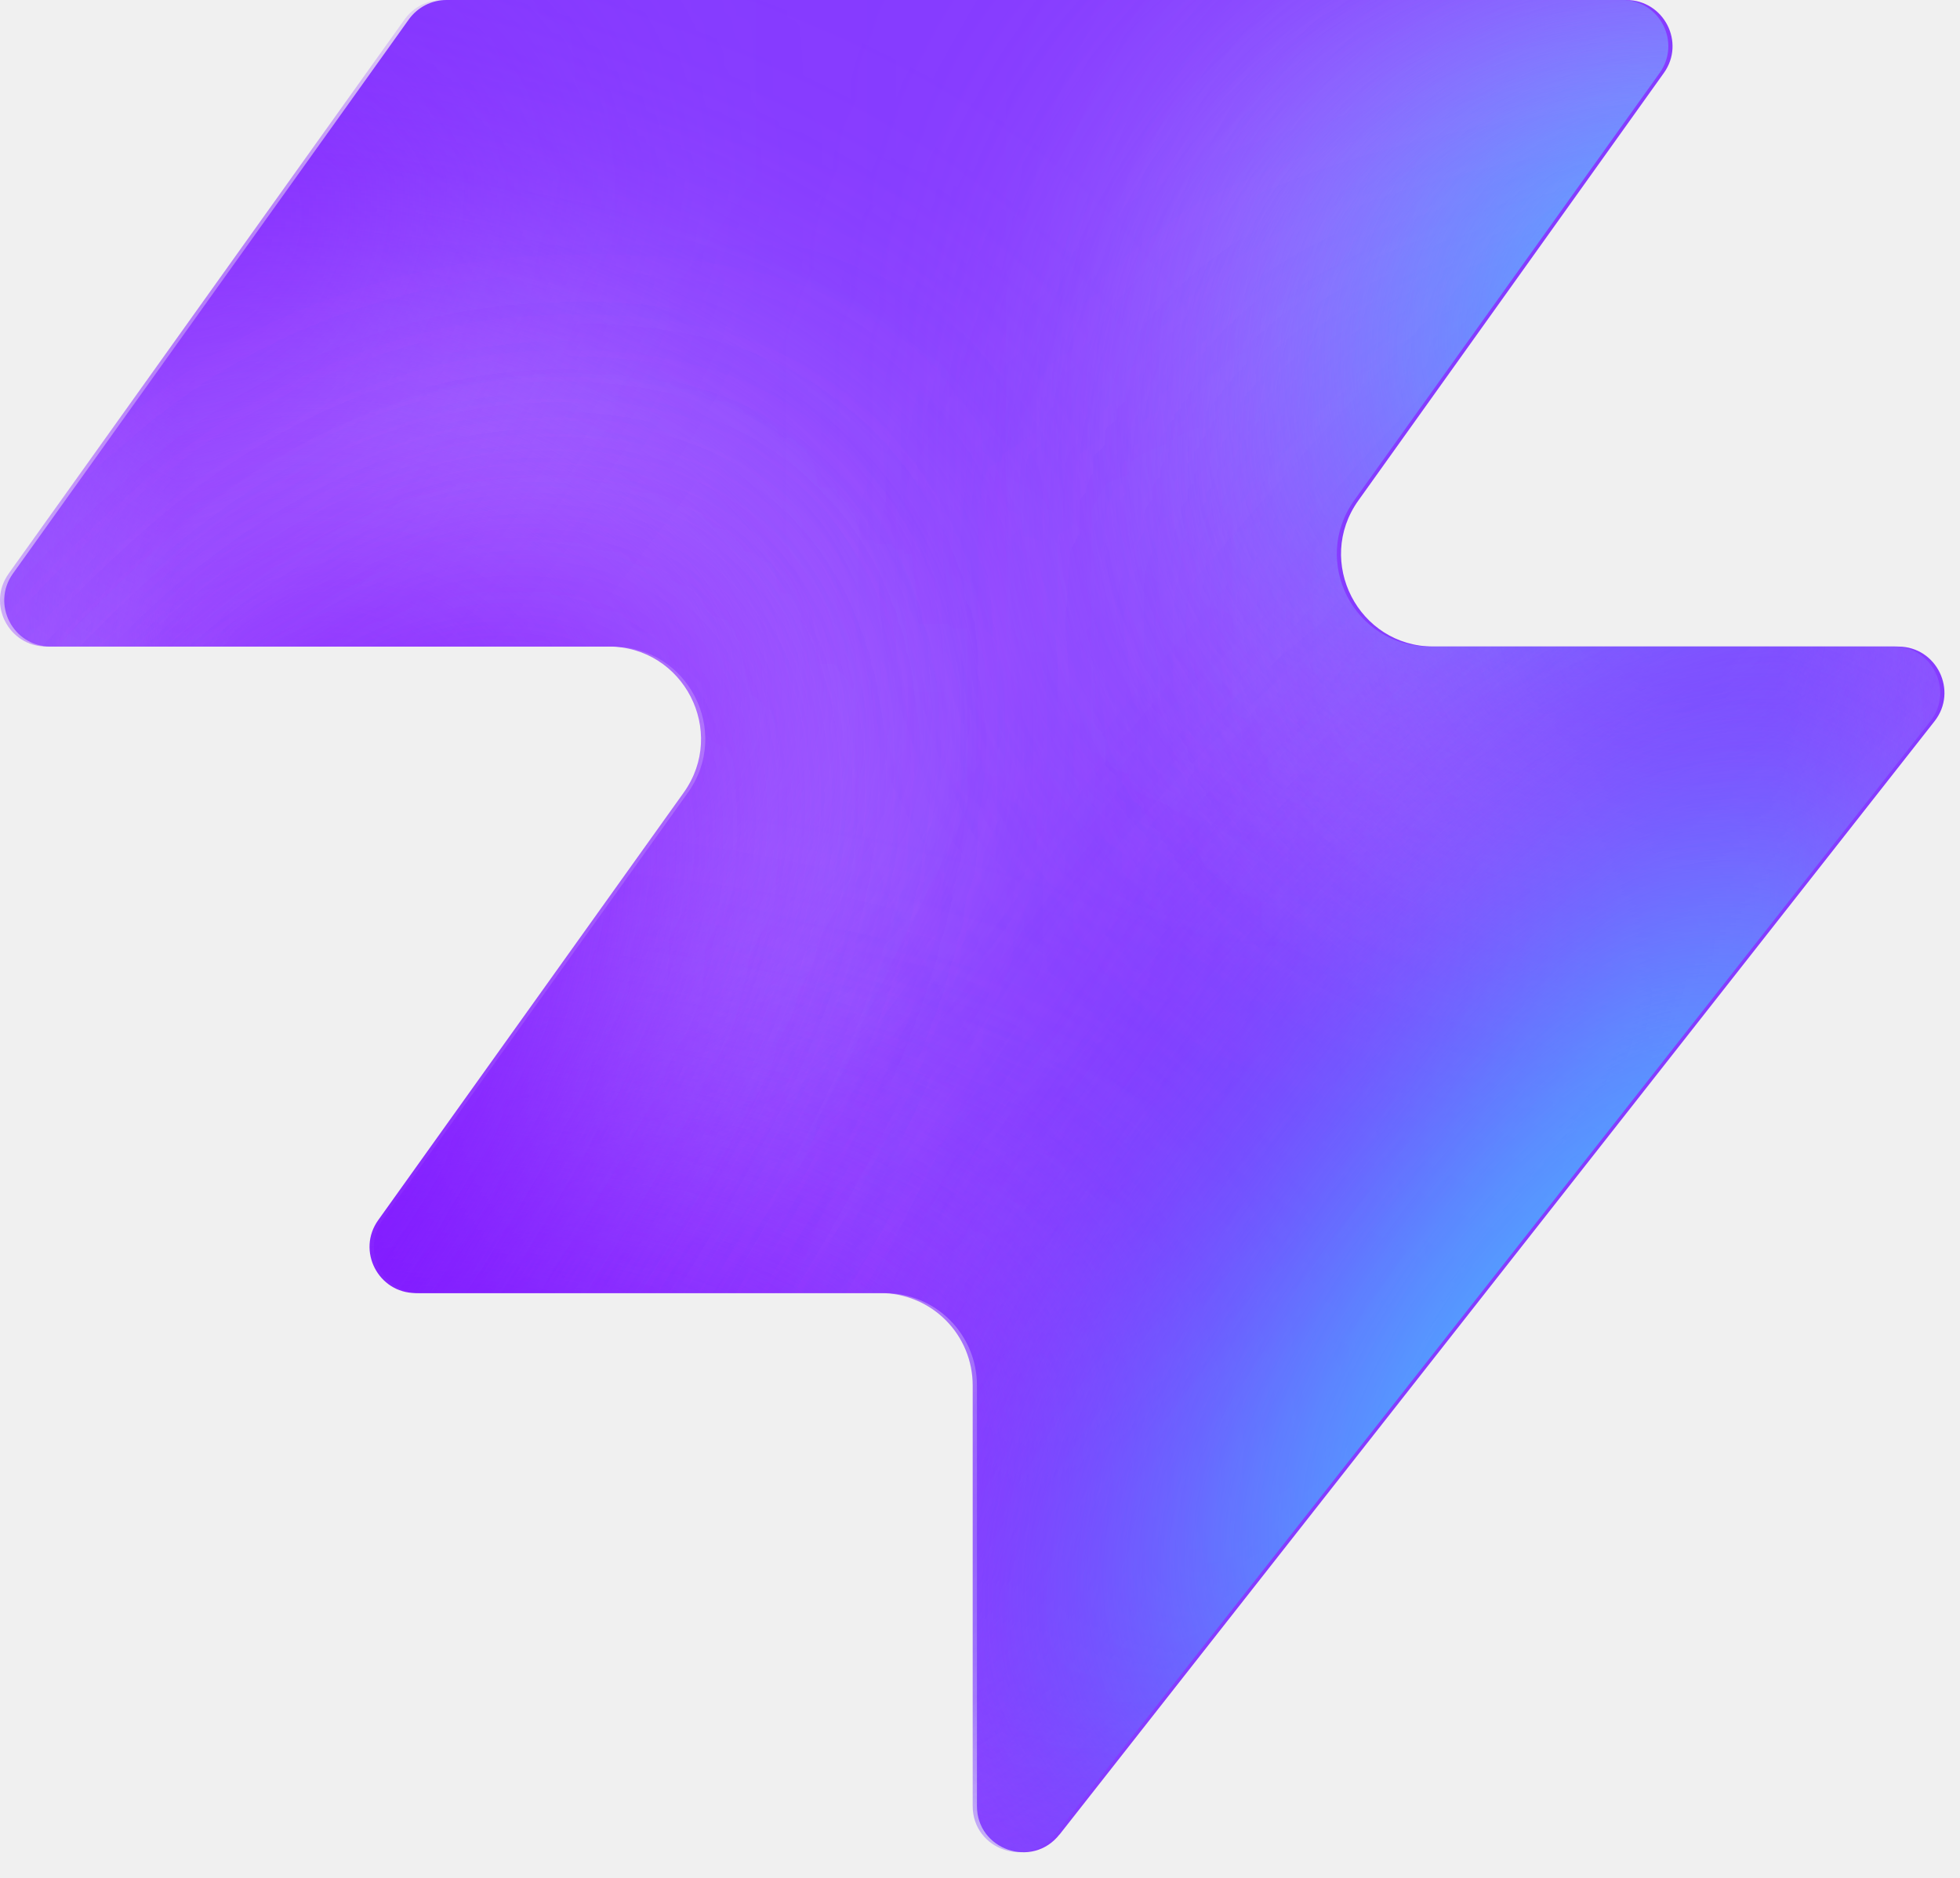
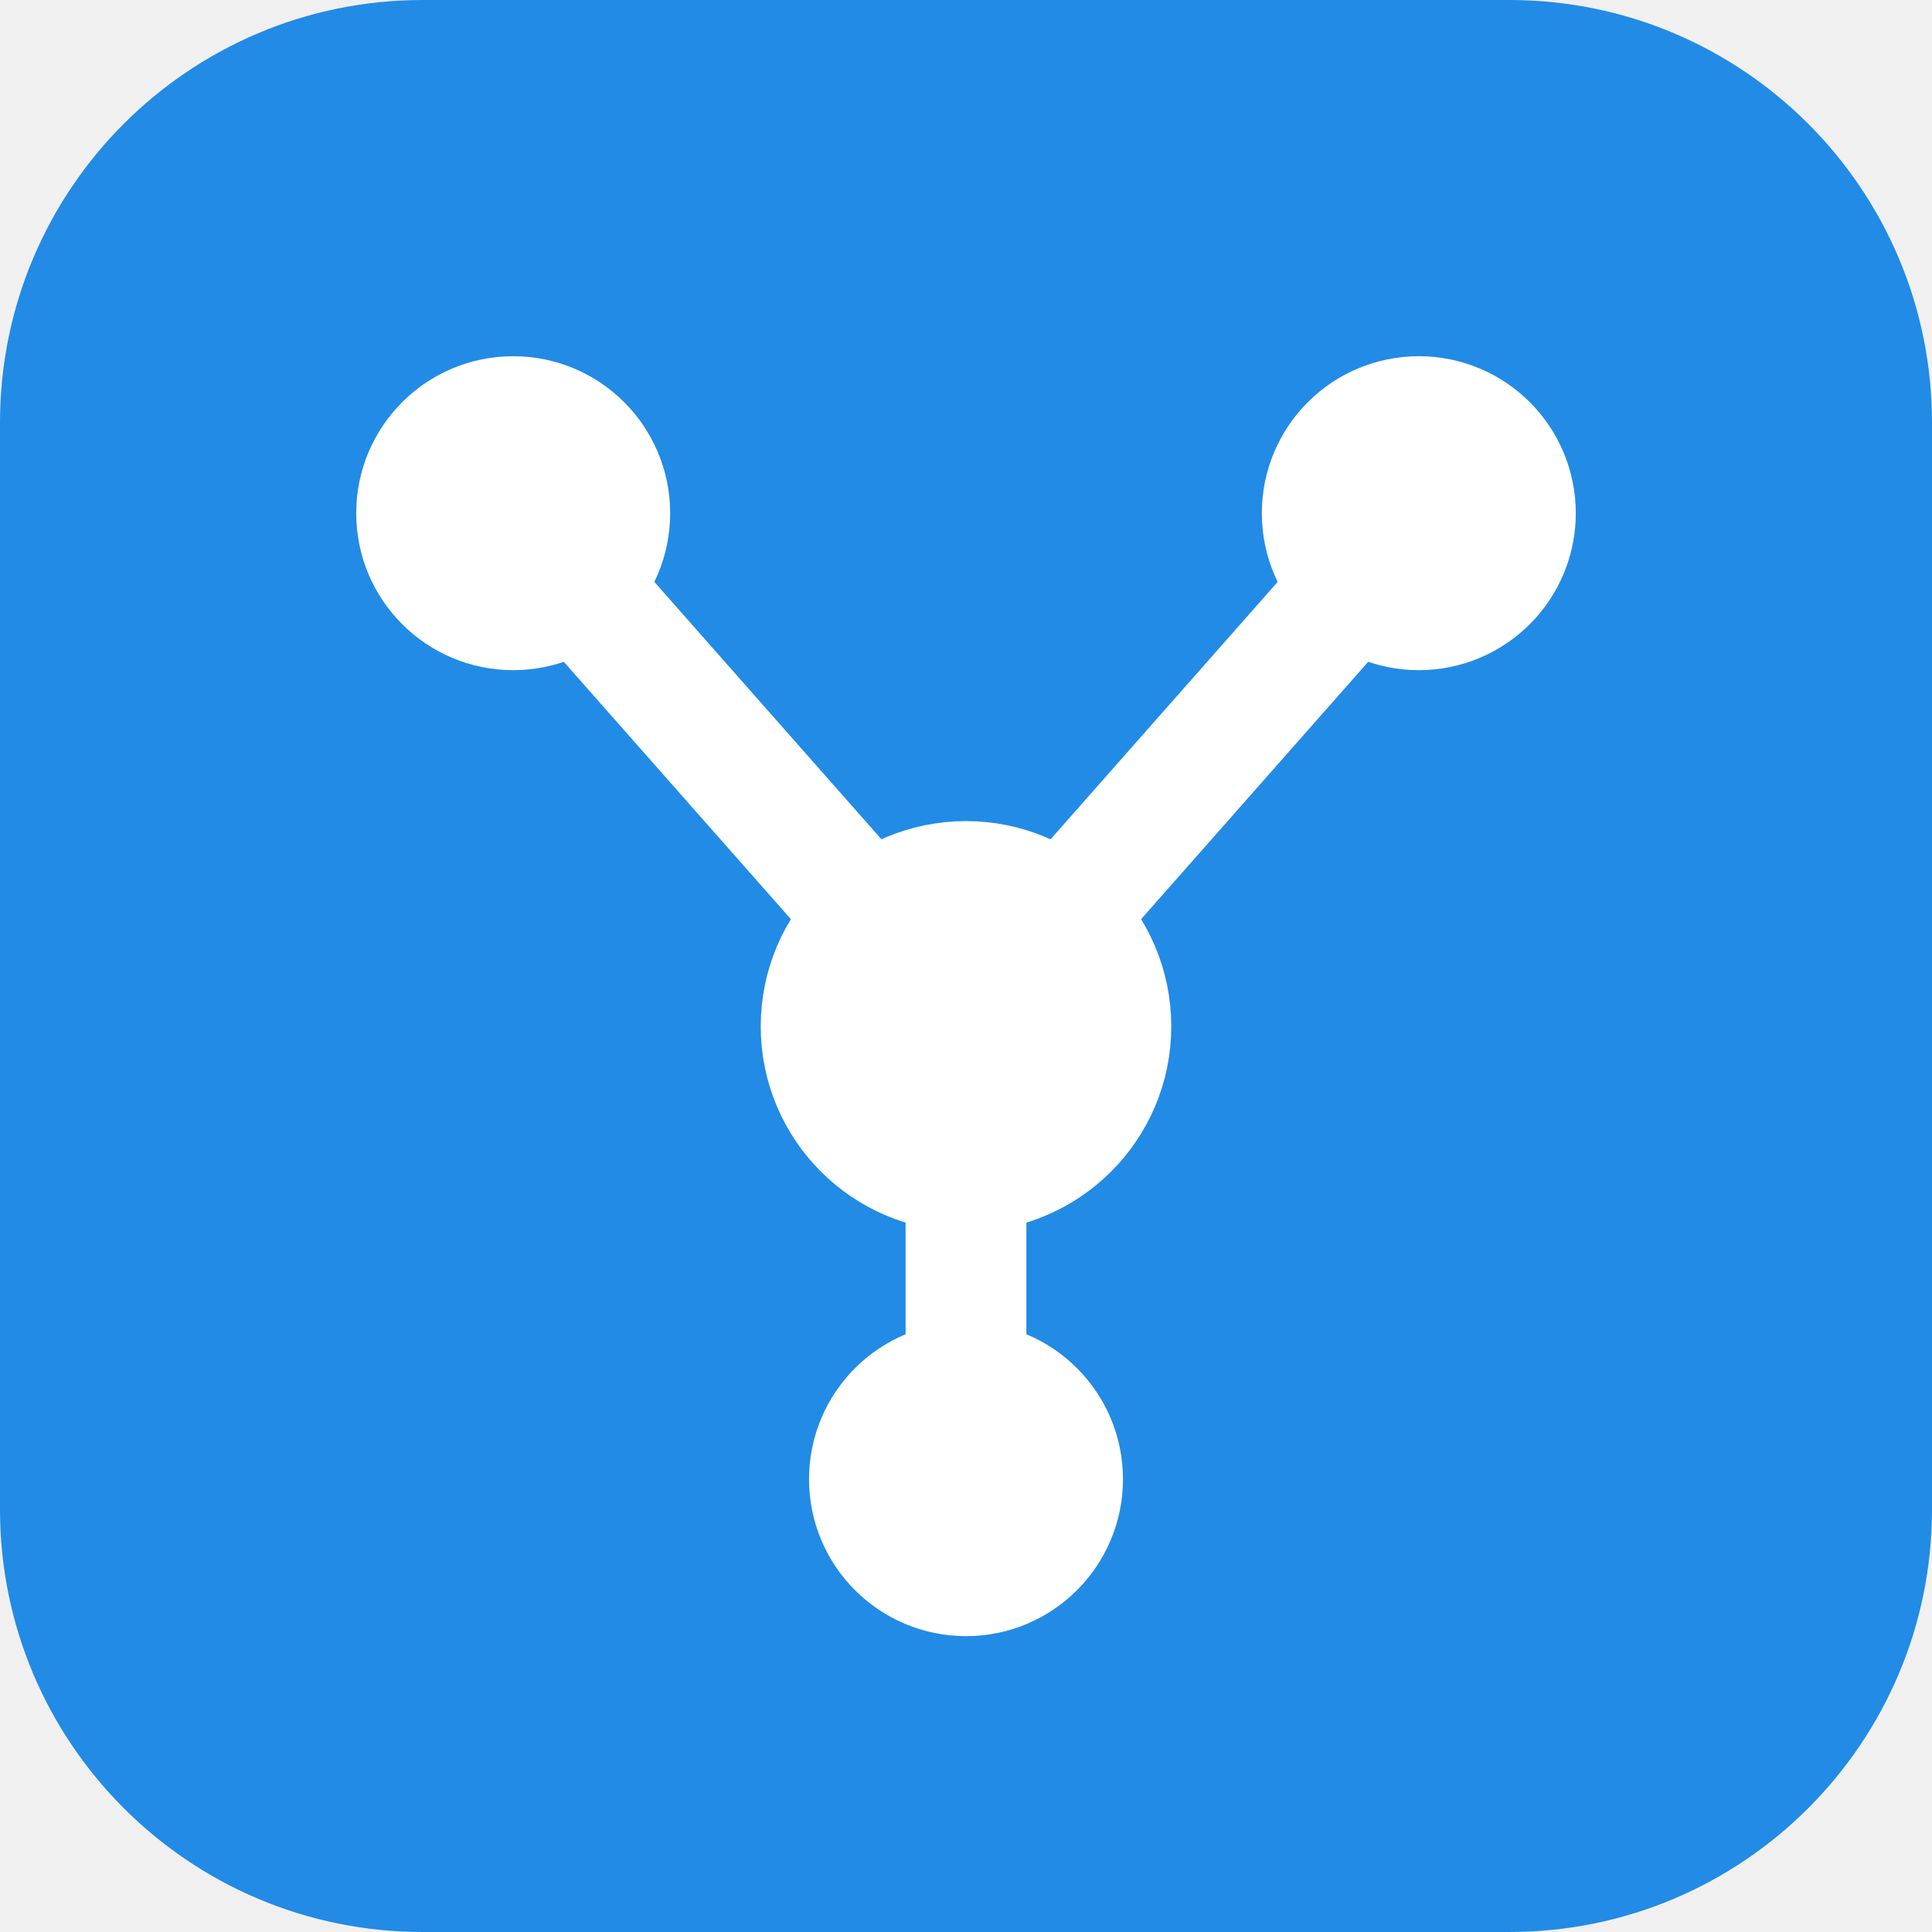
- <svg xmlns="http://www.w3.org/2000/svg" width="48" height="46" fill="none" viewBox="0 0 48 46">
-   <path fill="#863bff" d="M25.946 44.938c-.664.845-2.021.375-2.021-.698V33.937a2.26 2.26 0 0 0-2.262-2.262H10.287c-.92 0-1.456-1.04-.92-1.788l7.48-10.471c1.07-1.497 0-3.578-1.842-3.578H1.237c-.92 0-1.456-1.04-.92-1.788L10.013.474c.214-.297.556-.474.92-.474h28.894c.92 0 1.456 1.04.92 1.788l-7.48 10.471c-1.07 1.498 0 3.579 1.842 3.579h11.377c.943 0 1.473 1.088.89 1.83L25.947 44.94z" style="fill:#863bff;fill:color(display-p3 .525 .23 1);fill-opacity:1" />
-   <mask id="a" width="48" height="46" x="0" y="0" maskUnits="userSpaceOnUse" style="mask-type:alpha">
-     <path fill="#000" d="M25.842 44.938c-.664.844-2.021.375-2.021-.698V33.937a2.26 2.26 0 0 0-2.262-2.262H10.183c-.92 0-1.456-1.04-.92-1.788l7.48-10.471c1.07-1.498 0-3.579-1.842-3.579H1.133c-.92 0-1.456-1.04-.92-1.787L9.91.473c.214-.297.556-.474.92-.474h28.894c.92 0 1.456 1.04.92 1.788l-7.48 10.471c-1.07 1.498 0 3.578 1.842 3.578h11.377c.943 0 1.473 1.088.89 1.832L25.843 44.94z" style="fill:#000;fill-opacity:1" />
-   </mask>
-   <g mask="url(#a)">
-     <g filter="url(#b)">
-       <ellipse cx="5.508" cy="14.704" fill="#ede6ff" rx="5.508" ry="14.704" style="fill:#ede6ff;fill:color(display-p3 .927 .903 1);fill-opacity:1" transform="matrix(.00324 1 1 -.00324 -4.47 31.516)" />
-     </g>
-     <g filter="url(#c)">
-       <ellipse cx="10.399" cy="29.851" fill="#ede6ff" rx="10.399" ry="29.851" style="fill:#ede6ff;fill:color(display-p3 .927 .903 1);fill-opacity:1" transform="matrix(.00324 1 1 -.00324 -39.328 7.883)" />
-     </g>
-     <g filter="url(#d)">
-       <ellipse cx="5.508" cy="30.487" fill="#7e14ff" rx="5.508" ry="30.487" style="fill:#7e14ff;fill:color(display-p3 .492 .077 1);fill-opacity:1" transform="rotate(89.814 -25.913 -14.639)scale(1 -1)" />
-     </g>
-     <g filter="url(#e)">
-       <ellipse cx="5.508" cy="30.599" fill="#7e14ff" rx="5.508" ry="30.599" style="fill:#7e14ff;fill:color(display-p3 .492 .077 1);fill-opacity:1" transform="rotate(89.814 -32.644 -3.334)scale(1 -1)" />
-     </g>
-     <g filter="url(#f)">
-       <ellipse cx="5.508" cy="30.599" fill="#7e14ff" rx="5.508" ry="30.599" style="fill:#7e14ff;fill:color(display-p3 .492 .077 1);fill-opacity:1" transform="matrix(.00324 1 1 -.00324 -34.34 30.47)" />
-     </g>
-     <g filter="url(#g)">
-       <ellipse cx="14.072" cy="22.078" fill="#ede6ff" rx="14.072" ry="22.078" style="fill:#ede6ff;fill:color(display-p3 .927 .903 1);fill-opacity:1" transform="rotate(93.35 24.506 48.493)scale(-1 1)" />
-     </g>
-     <g filter="url(#h)">
-       <ellipse cx="3.47" cy="21.501" fill="#7e14ff" rx="3.47" ry="21.501" style="fill:#7e14ff;fill:color(display-p3 .492 .077 1);fill-opacity:1" transform="rotate(89.009 28.708 47.59)scale(-1 1)" />
-     </g>
-     <g filter="url(#i)">
-       <ellipse cx="3.47" cy="21.501" fill="#7e14ff" rx="3.47" ry="21.501" style="fill:#7e14ff;fill:color(display-p3 .492 .077 1);fill-opacity:1" transform="rotate(89.009 28.708 47.59)scale(-1 1)" />
-     </g>
-     <g filter="url(#j)">
-       <ellipse cx=".387" cy="8.972" fill="#7e14ff" rx="4.407" ry="29.108" style="fill:#7e14ff;fill:color(display-p3 .492 .077 1);fill-opacity:1" transform="rotate(39.51 .387 8.972)" />
-     </g>
-     <g filter="url(#k)">
-       <ellipse cx="47.523" cy="-6.092" fill="#7e14ff" rx="4.407" ry="29.108" style="fill:#7e14ff;fill:color(display-p3 .492 .077 1);fill-opacity:1" transform="rotate(37.892 47.523 -6.092)" />
-     </g>
-     <g filter="url(#l)">
-       <ellipse cx="41.412" cy="6.333" fill="#47bfff" rx="5.971" ry="9.665" style="fill:#47bfff;fill:color(display-p3 .28 .748 1);fill-opacity:1" transform="rotate(37.892 41.412 6.333)" />
-     </g>
-     <g filter="url(#m)">
-       <ellipse cx="-1.879" cy="38.332" fill="#7e14ff" rx="4.407" ry="29.108" style="fill:#7e14ff;fill:color(display-p3 .492 .077 1);fill-opacity:1" transform="rotate(37.892 -1.88 38.332)" />
-     </g>
-     <g filter="url(#n)">
-       <ellipse cx="-1.879" cy="38.332" fill="#7e14ff" rx="4.407" ry="29.108" style="fill:#7e14ff;fill:color(display-p3 .492 .077 1);fill-opacity:1" transform="rotate(37.892 -1.88 38.332)" />
-     </g>
-     <g filter="url(#o)">
-       <ellipse cx="35.651" cy="29.907" fill="#7e14ff" rx="4.407" ry="29.108" style="fill:#7e14ff;fill:color(display-p3 .492 .077 1);fill-opacity:1" transform="rotate(37.892 35.651 29.907)" />
-     </g>
-     <g filter="url(#p)">
-       <ellipse cx="38.418" cy="32.4" fill="#47bfff" rx="5.971" ry="15.297" style="fill:#47bfff;fill:color(display-p3 .28 .748 1);fill-opacity:1" transform="rotate(37.892 38.418 32.4)" />
-     </g>
+ <svg xmlns="http://www.w3.org/2000/svg" width="32" height="32" viewBox="0 0 32 32">
+   <rect width="32" height="32" rx="7" fill="#228be6" />
+   <g transform="translate(4 4)" fill="none" stroke="#fff" stroke-width="2" stroke-linecap="round">
+     <path d="M12 13 L4.5 4.5 M12 13 L19.5 4.5 M12 13 V20" />
+     <circle cx="12" cy="13" r="2.4" fill="#fff" />
+     <circle cx="4.5" cy="4.5" r="1.6" fill="#fff" />
+     <circle cx="19.5" cy="4.5" r="1.6" fill="#fff" />
+     <circle cx="12" cy="20.5" r="1.6" fill="#fff" />
  </g>
-   <defs>
-     <filter id="b" width="60.045" height="41.654" x="-19.77" y="16.149" color-interpolation-filters="sRGB" filterUnits="userSpaceOnUse">
-       <feFlood flood-opacity="0" result="BackgroundImageFix" />
-       <feBlend in="SourceGraphic" in2="BackgroundImageFix" result="shape" />
-       <feGaussianBlur result="effect1_foregroundBlur_2002_17158" stdDeviation="7.659" />
-     </filter>
-     <filter id="c" width="90.34" height="51.437" x="-54.613" y="-7.533" color-interpolation-filters="sRGB" filterUnits="userSpaceOnUse">
-       <feFlood flood-opacity="0" result="BackgroundImageFix" />
-       <feBlend in="SourceGraphic" in2="BackgroundImageFix" result="shape" />
-       <feGaussianBlur result="effect1_foregroundBlur_2002_17158" stdDeviation="7.659" />
-     </filter>
-     <filter id="d" width="79.355" height="29.4" x="-49.64" y="2.03" color-interpolation-filters="sRGB" filterUnits="userSpaceOnUse">
-       <feFlood flood-opacity="0" result="BackgroundImageFix" />
-       <feBlend in="SourceGraphic" in2="BackgroundImageFix" result="shape" />
-       <feGaussianBlur result="effect1_foregroundBlur_2002_17158" stdDeviation="4.596" />
-     </filter>
-     <filter id="e" width="79.579" height="29.4" x="-45.045" y="20.029" color-interpolation-filters="sRGB" filterUnits="userSpaceOnUse">
-       <feFlood flood-opacity="0" result="BackgroundImageFix" />
-       <feBlend in="SourceGraphic" in2="BackgroundImageFix" result="shape" />
-       <feGaussianBlur result="effect1_foregroundBlur_2002_17158" stdDeviation="4.596" />
-     </filter>
-     <filter id="f" width="79.579" height="29.4" x="-43.513" y="21.178" color-interpolation-filters="sRGB" filterUnits="userSpaceOnUse">
-       <feFlood flood-opacity="0" result="BackgroundImageFix" />
-       <feBlend in="SourceGraphic" in2="BackgroundImageFix" result="shape" />
-       <feGaussianBlur result="effect1_foregroundBlur_2002_17158" stdDeviation="4.596" />
-     </filter>
-     <filter id="g" width="74.749" height="58.852" x="15.756" y="-17.901" color-interpolation-filters="sRGB" filterUnits="userSpaceOnUse">
-       <feFlood flood-opacity="0" result="BackgroundImageFix" />
-       <feBlend in="SourceGraphic" in2="BackgroundImageFix" result="shape" />
-       <feGaussianBlur result="effect1_foregroundBlur_2002_17158" stdDeviation="7.659" />
-     </filter>
-     <filter id="h" width="61.377" height="25.362" x="23.548" y="2.284" color-interpolation-filters="sRGB" filterUnits="userSpaceOnUse">
-       <feFlood flood-opacity="0" result="BackgroundImageFix" />
-       <feBlend in="SourceGraphic" in2="BackgroundImageFix" result="shape" />
-       <feGaussianBlur result="effect1_foregroundBlur_2002_17158" stdDeviation="4.596" />
-     </filter>
-     <filter id="i" width="61.377" height="25.362" x="23.548" y="2.284" color-interpolation-filters="sRGB" filterUnits="userSpaceOnUse">
-       <feFlood flood-opacity="0" result="BackgroundImageFix" />
-       <feBlend in="SourceGraphic" in2="BackgroundImageFix" result="shape" />
-       <feGaussianBlur result="effect1_foregroundBlur_2002_17158" stdDeviation="4.596" />
-     </filter>
-     <filter id="j" width="56.045" height="63.649" x="-27.636" y="-22.853" color-interpolation-filters="sRGB" filterUnits="userSpaceOnUse">
-       <feFlood flood-opacity="0" result="BackgroundImageFix" />
-       <feBlend in="SourceGraphic" in2="BackgroundImageFix" result="shape" />
-       <feGaussianBlur result="effect1_foregroundBlur_2002_17158" stdDeviation="4.596" />
-     </filter>
-     <filter id="k" width="54.814" height="64.646" x="20.116" y="-38.415" color-interpolation-filters="sRGB" filterUnits="userSpaceOnUse">
-       <feFlood flood-opacity="0" result="BackgroundImageFix" />
-       <feBlend in="SourceGraphic" in2="BackgroundImageFix" result="shape" />
-       <feGaussianBlur result="effect1_foregroundBlur_2002_17158" stdDeviation="4.596" />
-     </filter>
-     <filter id="l" width="33.541" height="35.313" x="24.641" y="-11.323" color-interpolation-filters="sRGB" filterUnits="userSpaceOnUse">
-       <feFlood flood-opacity="0" result="BackgroundImageFix" />
-       <feBlend in="SourceGraphic" in2="BackgroundImageFix" result="shape" />
-       <feGaussianBlur result="effect1_foregroundBlur_2002_17158" stdDeviation="4.596" />
-     </filter>
-     <filter id="m" width="54.814" height="64.646" x="-29.286" y="6.009" color-interpolation-filters="sRGB" filterUnits="userSpaceOnUse">
-       <feFlood flood-opacity="0" result="BackgroundImageFix" />
-       <feBlend in="SourceGraphic" in2="BackgroundImageFix" result="shape" />
-       <feGaussianBlur result="effect1_foregroundBlur_2002_17158" stdDeviation="4.596" />
-     </filter>
-     <filter id="n" width="54.814" height="64.646" x="-29.286" y="6.009" color-interpolation-filters="sRGB" filterUnits="userSpaceOnUse">
-       <feFlood flood-opacity="0" result="BackgroundImageFix" />
-       <feBlend in="SourceGraphic" in2="BackgroundImageFix" result="shape" />
-       <feGaussianBlur result="effect1_foregroundBlur_2002_17158" stdDeviation="4.596" />
-     </filter>
-     <filter id="o" width="54.814" height="64.646" x="8.244" y="-2.416" color-interpolation-filters="sRGB" filterUnits="userSpaceOnUse">
-       <feFlood flood-opacity="0" result="BackgroundImageFix" />
-       <feBlend in="SourceGraphic" in2="BackgroundImageFix" result="shape" />
-       <feGaussianBlur result="effect1_foregroundBlur_2002_17158" stdDeviation="4.596" />
-     </filter>
-     <filter id="p" width="39.409" height="43.623" x="18.713" y="10.588" color-interpolation-filters="sRGB" filterUnits="userSpaceOnUse">
-       <feFlood flood-opacity="0" result="BackgroundImageFix" />
-       <feBlend in="SourceGraphic" in2="BackgroundImageFix" result="shape" />
-       <feGaussianBlur result="effect1_foregroundBlur_2002_17158" stdDeviation="4.596" />
-     </filter>
-   </defs>
</svg>
